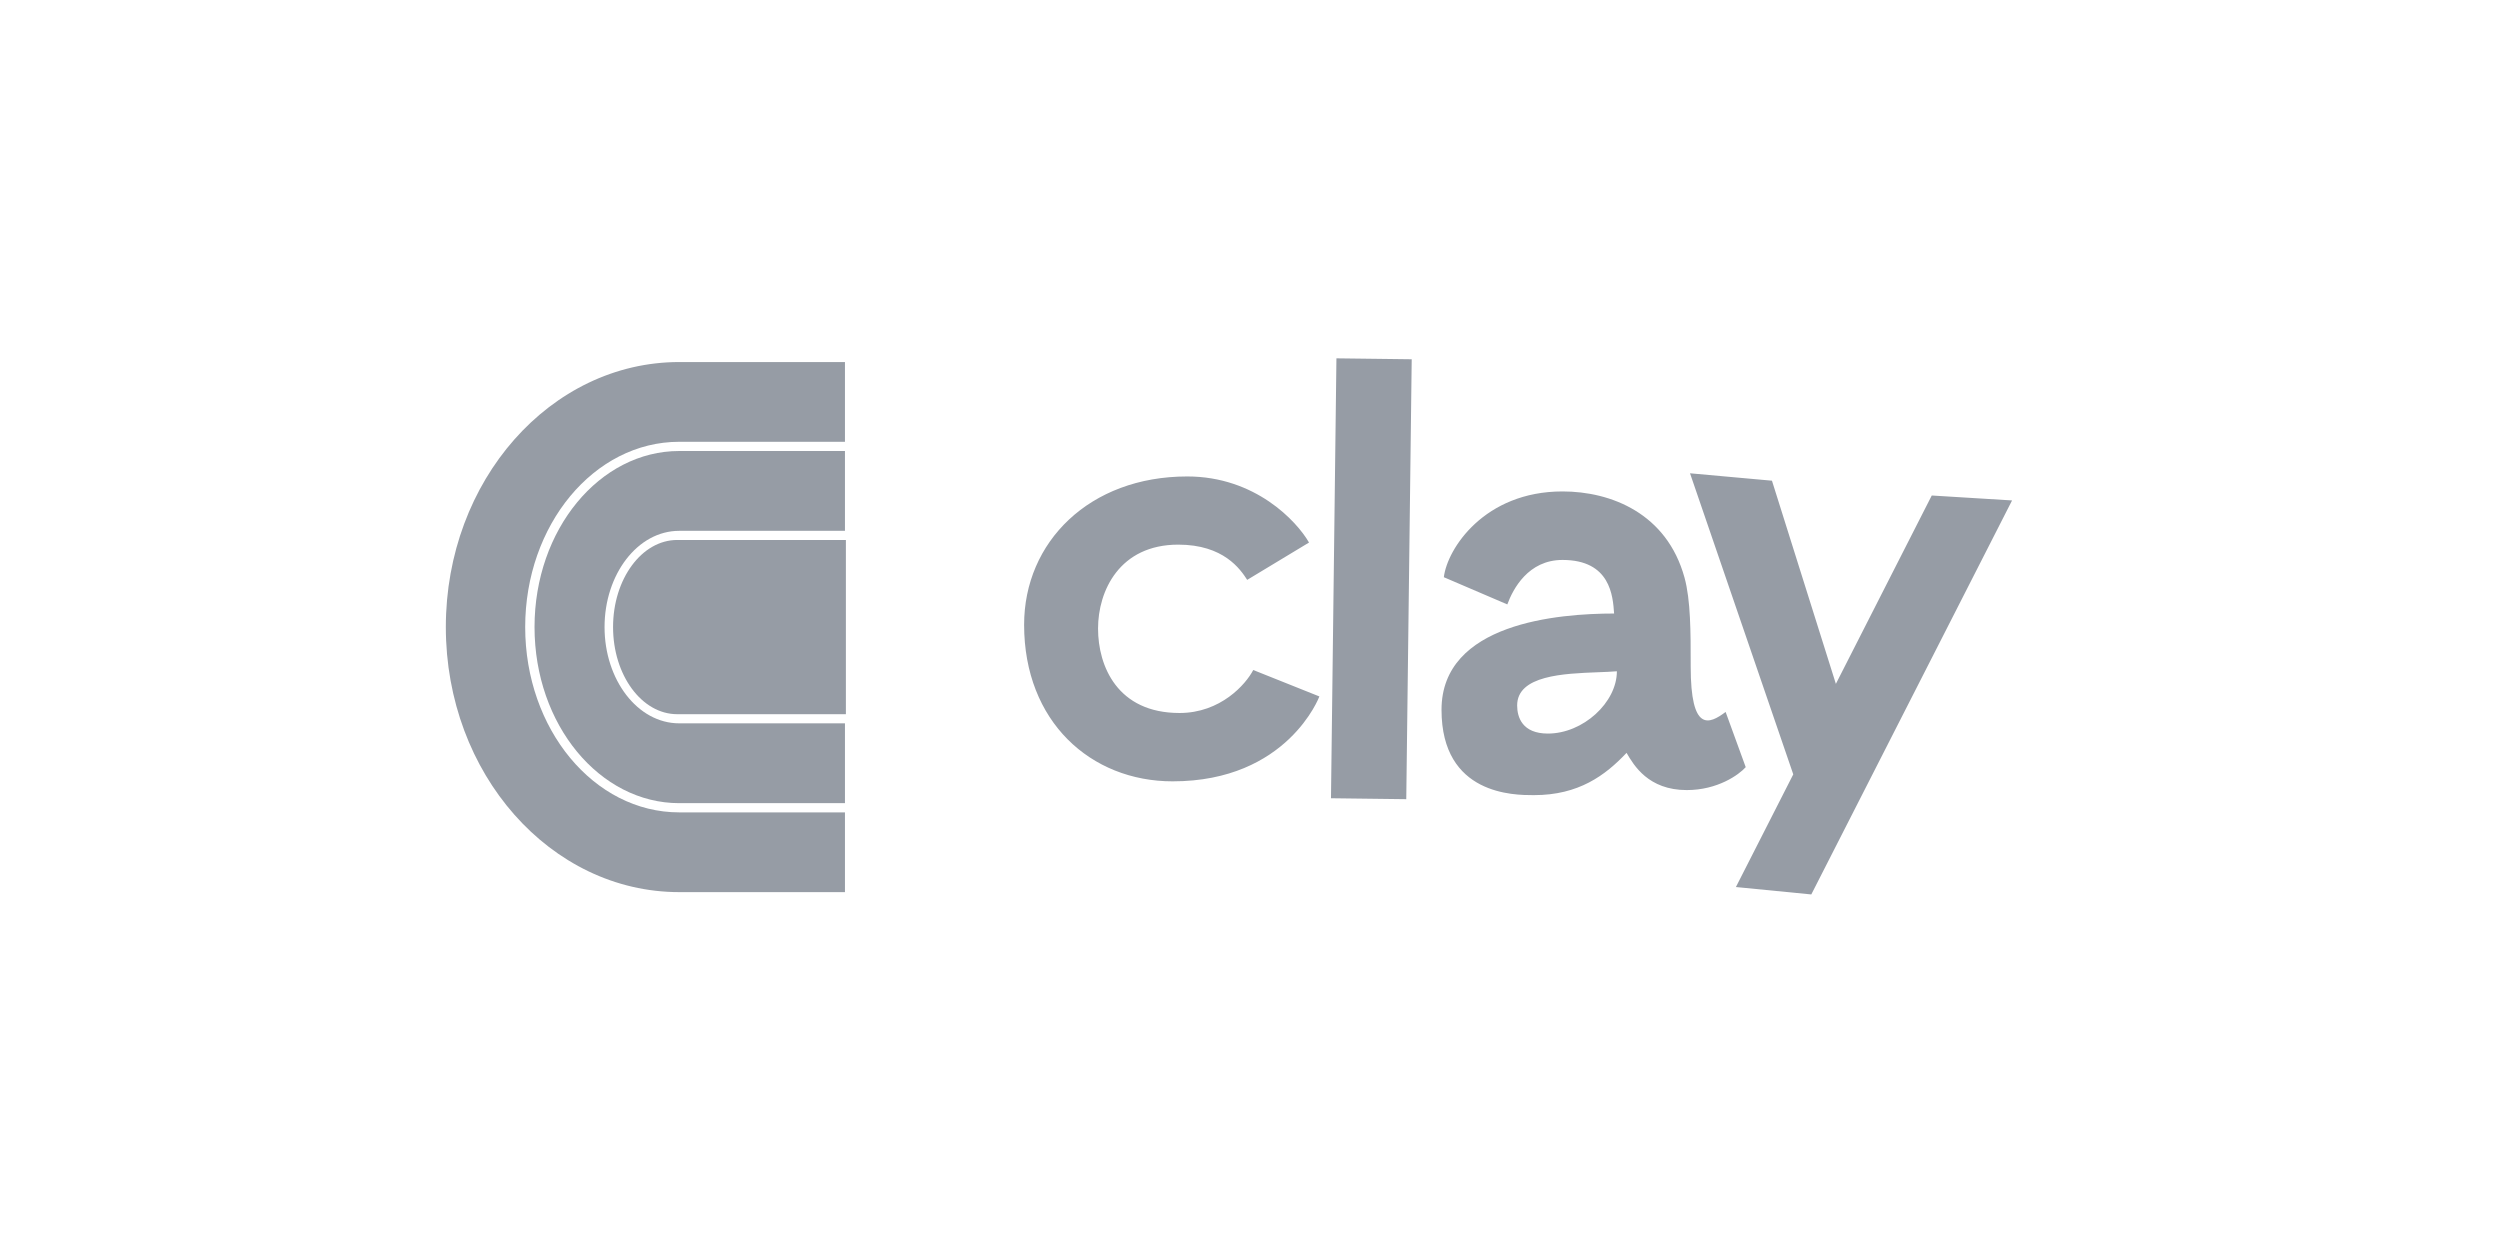
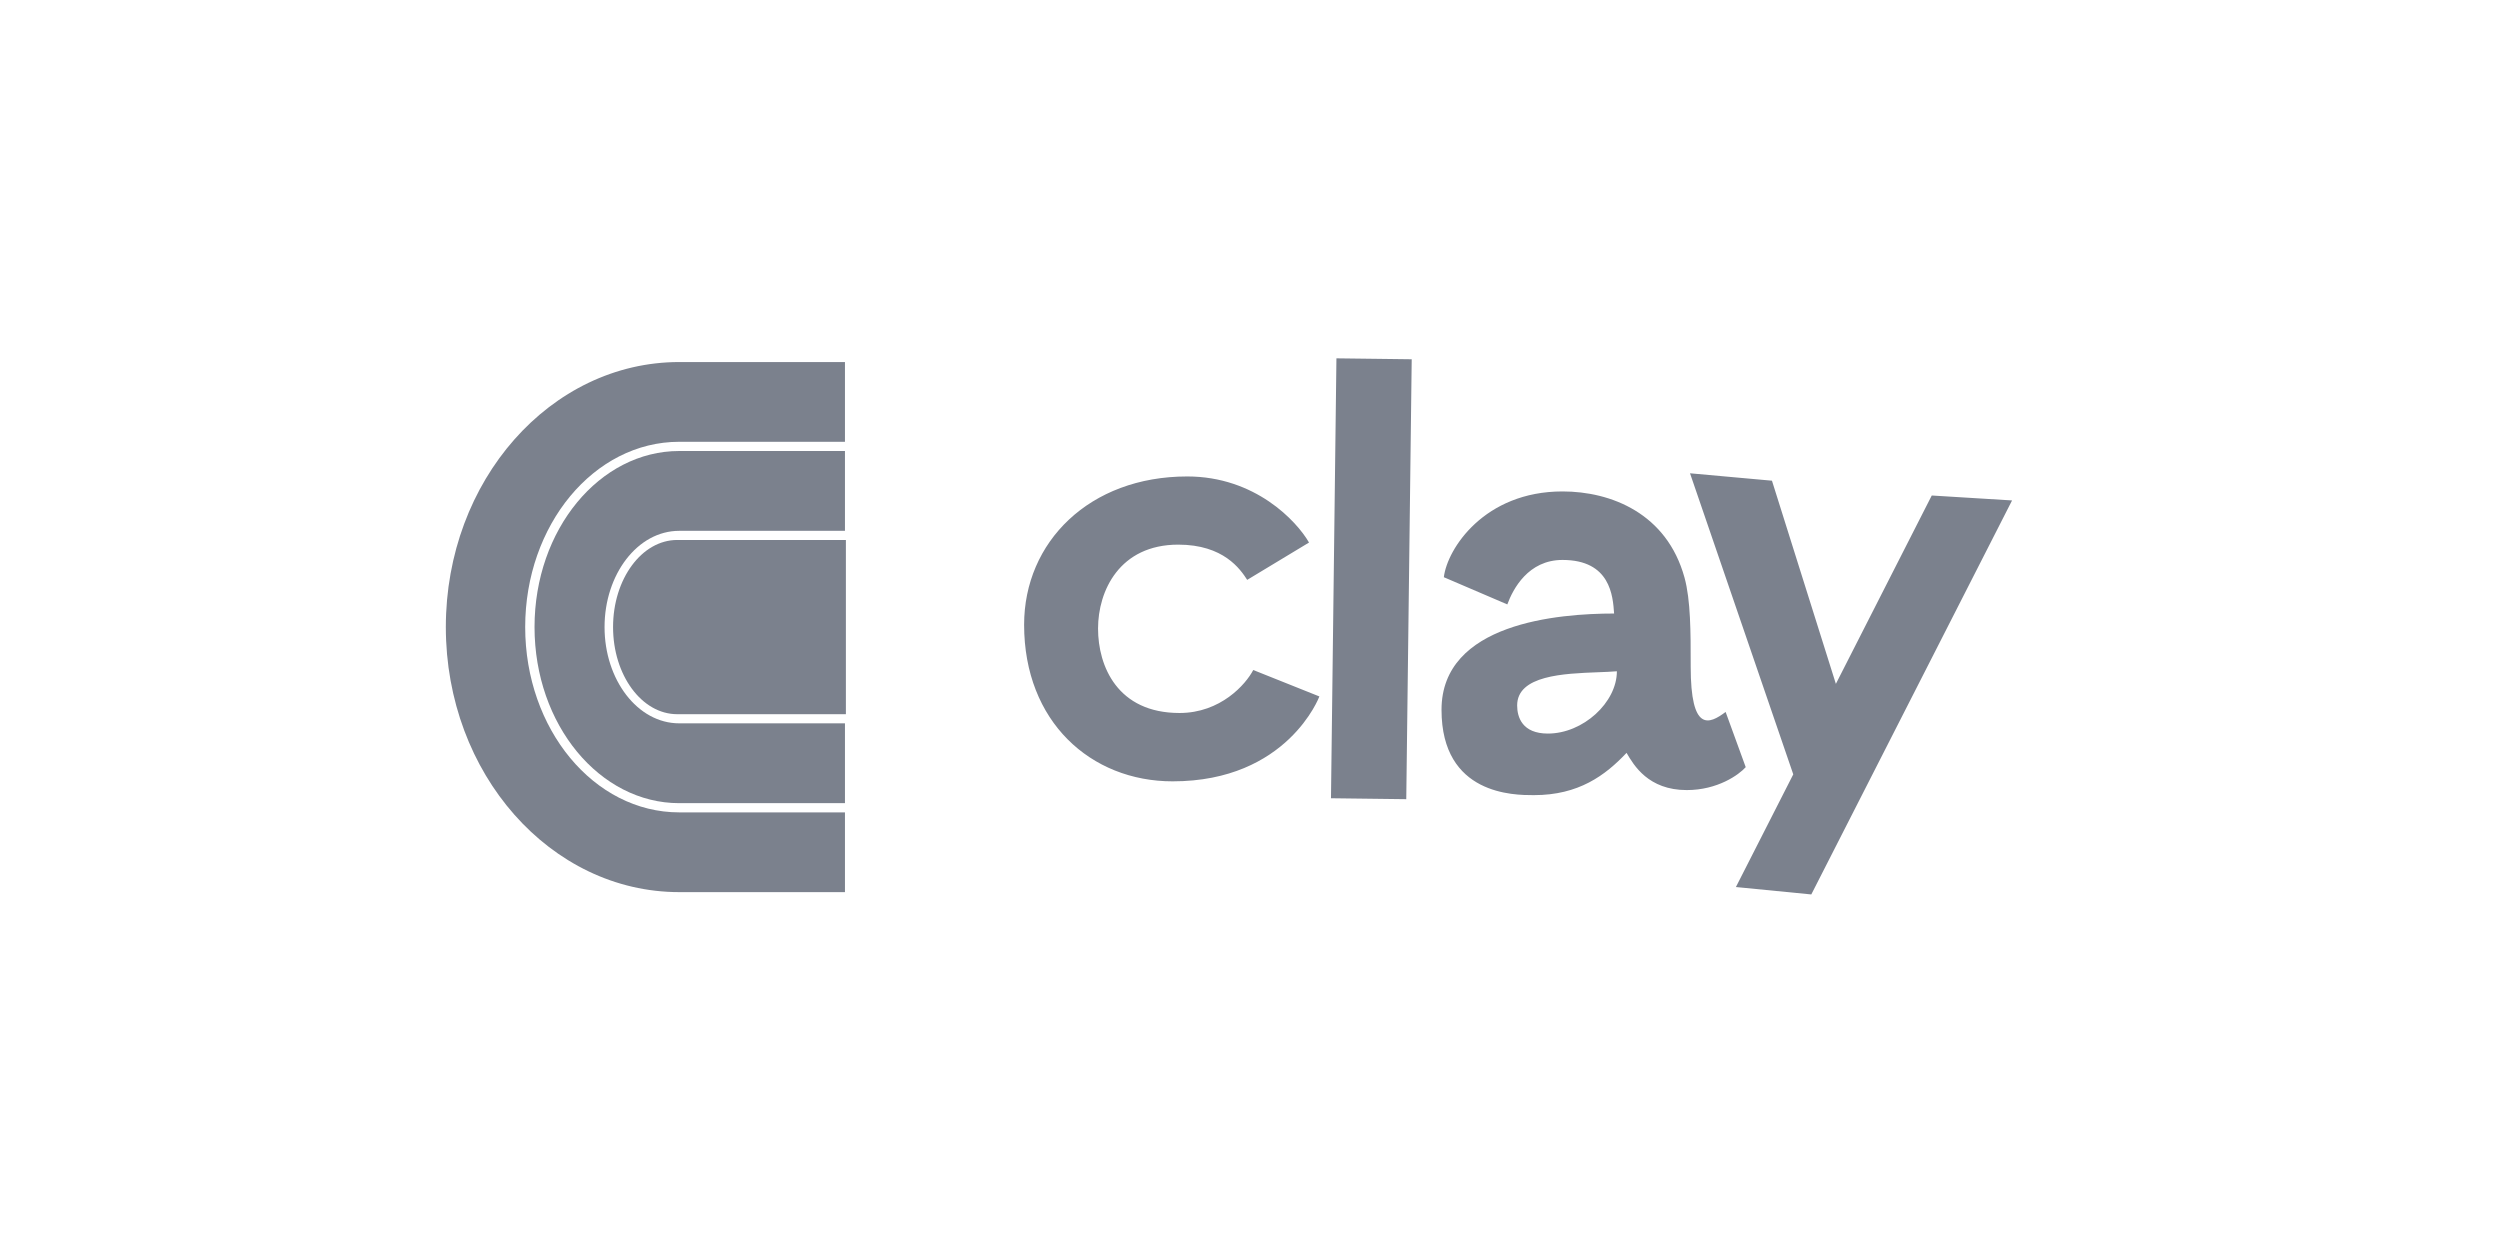
<svg xmlns="http://www.w3.org/2000/svg" width="600" height="300" viewBox="0 0 600 300" fill="none">
-   <path fill-rule="evenodd" clip-rule="evenodd" d="M338.811 86.225L320.743 86L319.435 191.579L337.504 191.805L338.811 86.225ZM299.327 139.167L314.166 130.209C311.208 125.06 301.222 114.349 284.939 114.349C261.458 114.349 245.787 130.086 245.787 149.934C245.787 173.215 261.804 187.522 281.43 187.522C309.05 187.522 316.651 167.146 316.651 167.146L300.779 160.803C298.992 164.242 292.95 171.118 283.085 171.118C268.196 171.118 263.531 159.905 263.531 150.847C263.531 141.79 268.697 130.713 282.783 130.713C293.662 130.713 297.673 136.6 299.327 139.167ZM346.522 138.53L361.755 145.059C363.101 141.393 366.753 134.386 374.997 134.386C386.5 134.386 387.096 143.053 387.382 147.212L387.384 147.247C374.009 147.247 345.965 149.504 345.965 170.352C345.965 190.848 363.483 190.835 368.004 190.832H368.163C378.865 190.832 385.248 186.116 390.372 180.685C392.11 183.663 395.588 189.619 404.826 189.619C412.219 189.619 417.337 185.951 418.973 184.117L414.148 170.868C410.17 173.861 405.766 175.766 405.766 159.964V159.53C405.766 151.846 405.768 144.032 404.285 138.633C400.052 123.218 386.649 117.944 374.997 117.944C356.278 117.944 347.34 131.668 346.522 138.53ZM388.051 161.106C388.051 168.582 379.952 176.057 371.492 176.057C365.345 176.057 364.117 172.139 364.117 169.307C364.117 162.075 375.337 161.65 383.532 161.339C385.205 161.276 386.751 161.217 388.051 161.106ZM405.603 113.589L425.27 115.366L440.611 164.128L463.622 118.92L482.896 120.105L434.712 214.665L416.617 212.888L430.385 185.843L405.603 113.589Z" fill="#969CA5" />
-   <path d="M128.287 150.5C128.287 127.058 143.93 108.241 163.018 108.241H202.791V127.399H163.018C152.994 127.399 145.092 137.884 145.092 150.5C145.092 163.117 152.994 173.601 163.018 173.601H202.791V192.759H163.018C143.93 192.759 128.287 173.942 128.287 150.5Z" fill="#969CA5" />
-   <path d="M147.135 150.5C147.135 162.046 154.027 171.407 162.53 171.407H203.013V129.593H162.53C154.027 129.593 147.135 138.953 147.135 150.5Z" fill="#969CA5" />
-   <path d="M107 150.5C107 115.303 132.142 86.89 163.018 86.89H202.791V106.029H163.018C142.508 106.029 126.046 126.04 126.046 150.5C126.046 174.96 142.508 194.971 163.018 194.971H202.791V214.11H163.018C132.142 214.11 107 185.697 107 150.5Z" fill="#969CA5" />
+   <path fill-rule="evenodd" clip-rule="evenodd" d="M338.811 86.225L320.743 86L319.435 191.579L337.504 191.805L338.811 86.225ZM299.327 139.167L314.166 130.209C311.208 125.06 301.222 114.349 284.939 114.349C261.458 114.349 245.787 130.086 245.787 149.934C245.787 173.215 261.804 187.522 281.43 187.522C309.05 187.522 316.651 167.146 316.651 167.146L300.779 160.803C298.992 164.242 292.95 171.118 283.085 171.118C268.196 171.118 263.531 159.905 263.531 150.847C263.531 141.79 268.697 130.713 282.783 130.713C293.662 130.713 297.673 136.6 299.327 139.167ZM346.522 138.53L361.755 145.059C363.101 141.393 366.753 134.386 374.997 134.386C386.5 134.386 387.096 143.053 387.382 147.212L387.384 147.247C374.009 147.247 345.965 149.504 345.965 170.352C345.965 190.848 363.483 190.835 368.004 190.832H368.163C378.865 190.832 385.248 186.116 390.372 180.685C392.11 183.663 395.588 189.619 404.826 189.619C412.219 189.619 417.337 185.951 418.973 184.117L414.148 170.868C410.17 173.861 405.766 175.766 405.766 159.964V159.53C405.766 151.846 405.768 144.032 404.285 138.633C400.052 123.218 386.649 117.944 374.997 117.944C356.278 117.944 347.34 131.668 346.522 138.53ZM388.051 161.106C388.051 168.582 379.952 176.057 371.492 176.057C365.345 176.057 364.117 172.139 364.117 169.307C364.117 162.075 375.337 161.65 383.532 161.339C385.205 161.276 386.751 161.217 388.051 161.106ZM405.603 113.589L425.27 115.366L440.611 164.128L463.622 118.92L482.896 120.105L434.712 214.665L416.617 212.888L430.385 185.843L405.603 113.589Z" fill="#7B818D" />
+   <path d="M128.287 150.5C128.287 127.058 143.93 108.241 163.018 108.241H202.791V127.399H163.018C152.994 127.399 145.092 137.884 145.092 150.5C145.092 163.117 152.994 173.601 163.018 173.601H202.791V192.759H163.018C143.93 192.759 128.287 173.942 128.287 150.5Z" fill="#7B818D" />
+   <path d="M147.135 150.5C147.135 162.046 154.027 171.407 162.53 171.407H203.013V129.593H162.53C154.027 129.593 147.135 138.953 147.135 150.5Z" fill="#7B818D" />
+   <path d="M107 150.5C107 115.303 132.142 86.89 163.018 86.89H202.791V106.029H163.018C142.508 106.029 126.046 126.04 126.046 150.5C126.046 174.96 142.508 194.971 163.018 194.971H202.791V214.11H163.018C132.142 214.11 107 185.697 107 150.5Z" fill="#7B818D" />
</svg>
